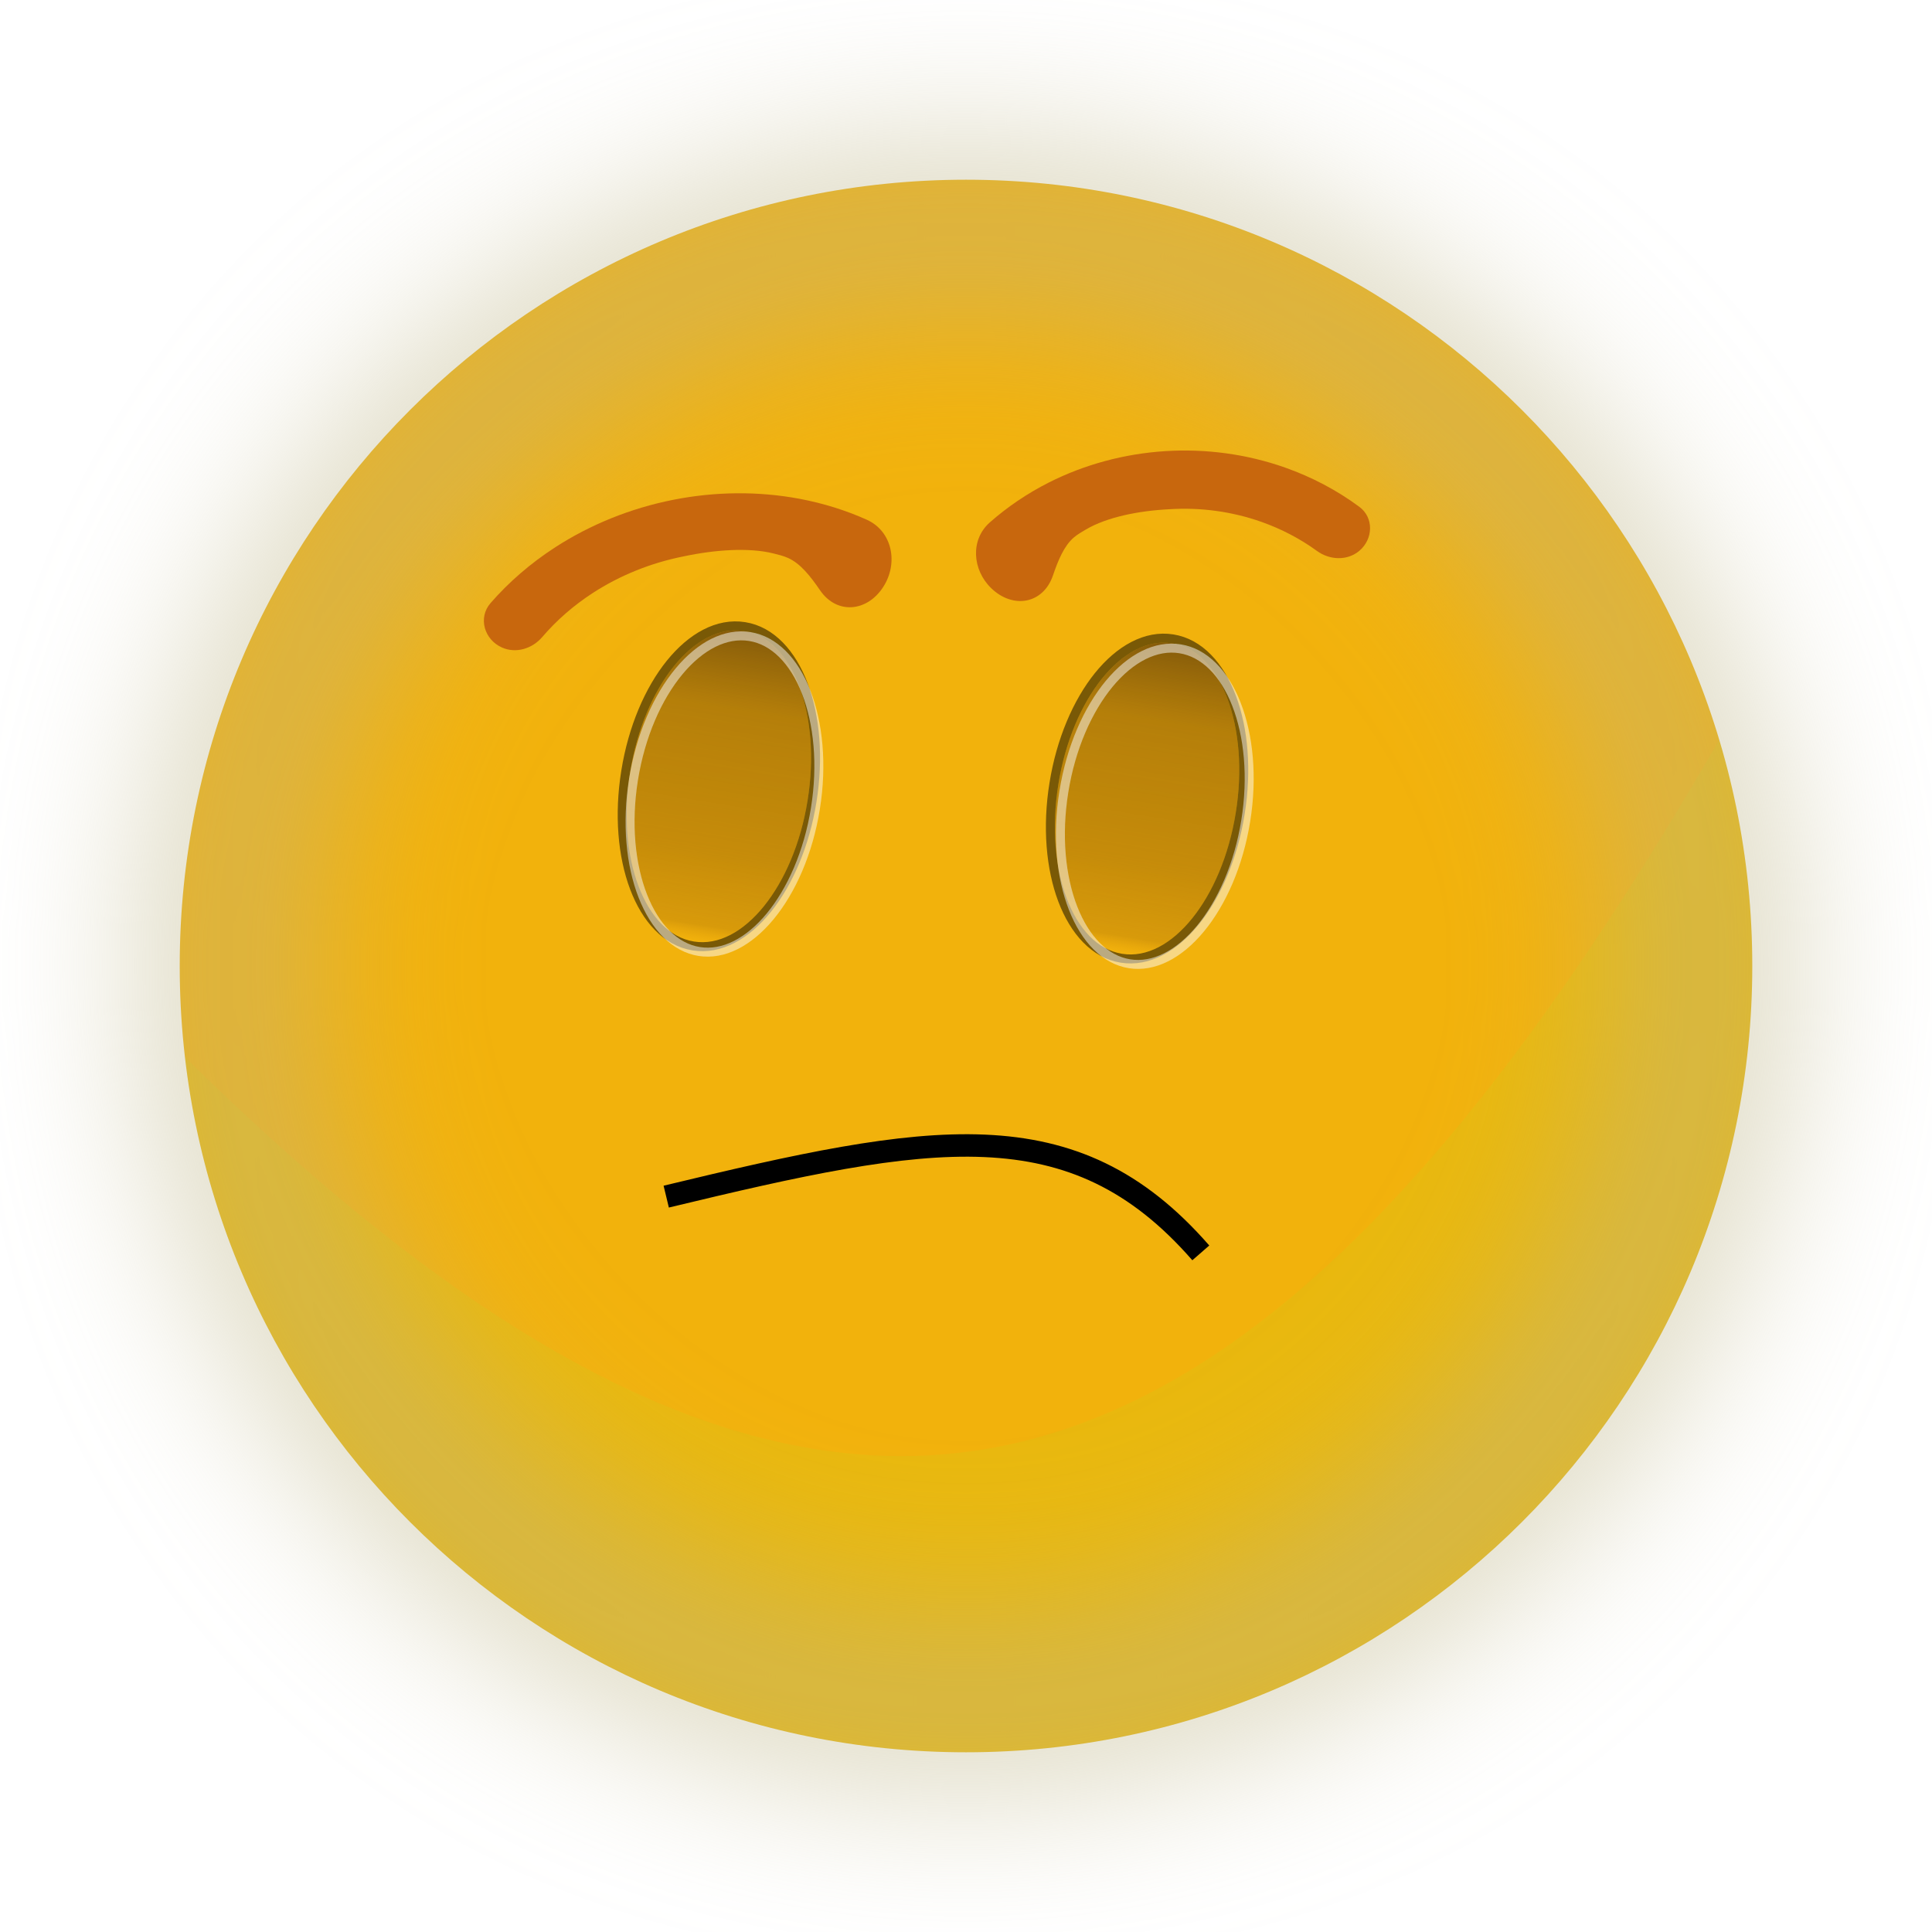
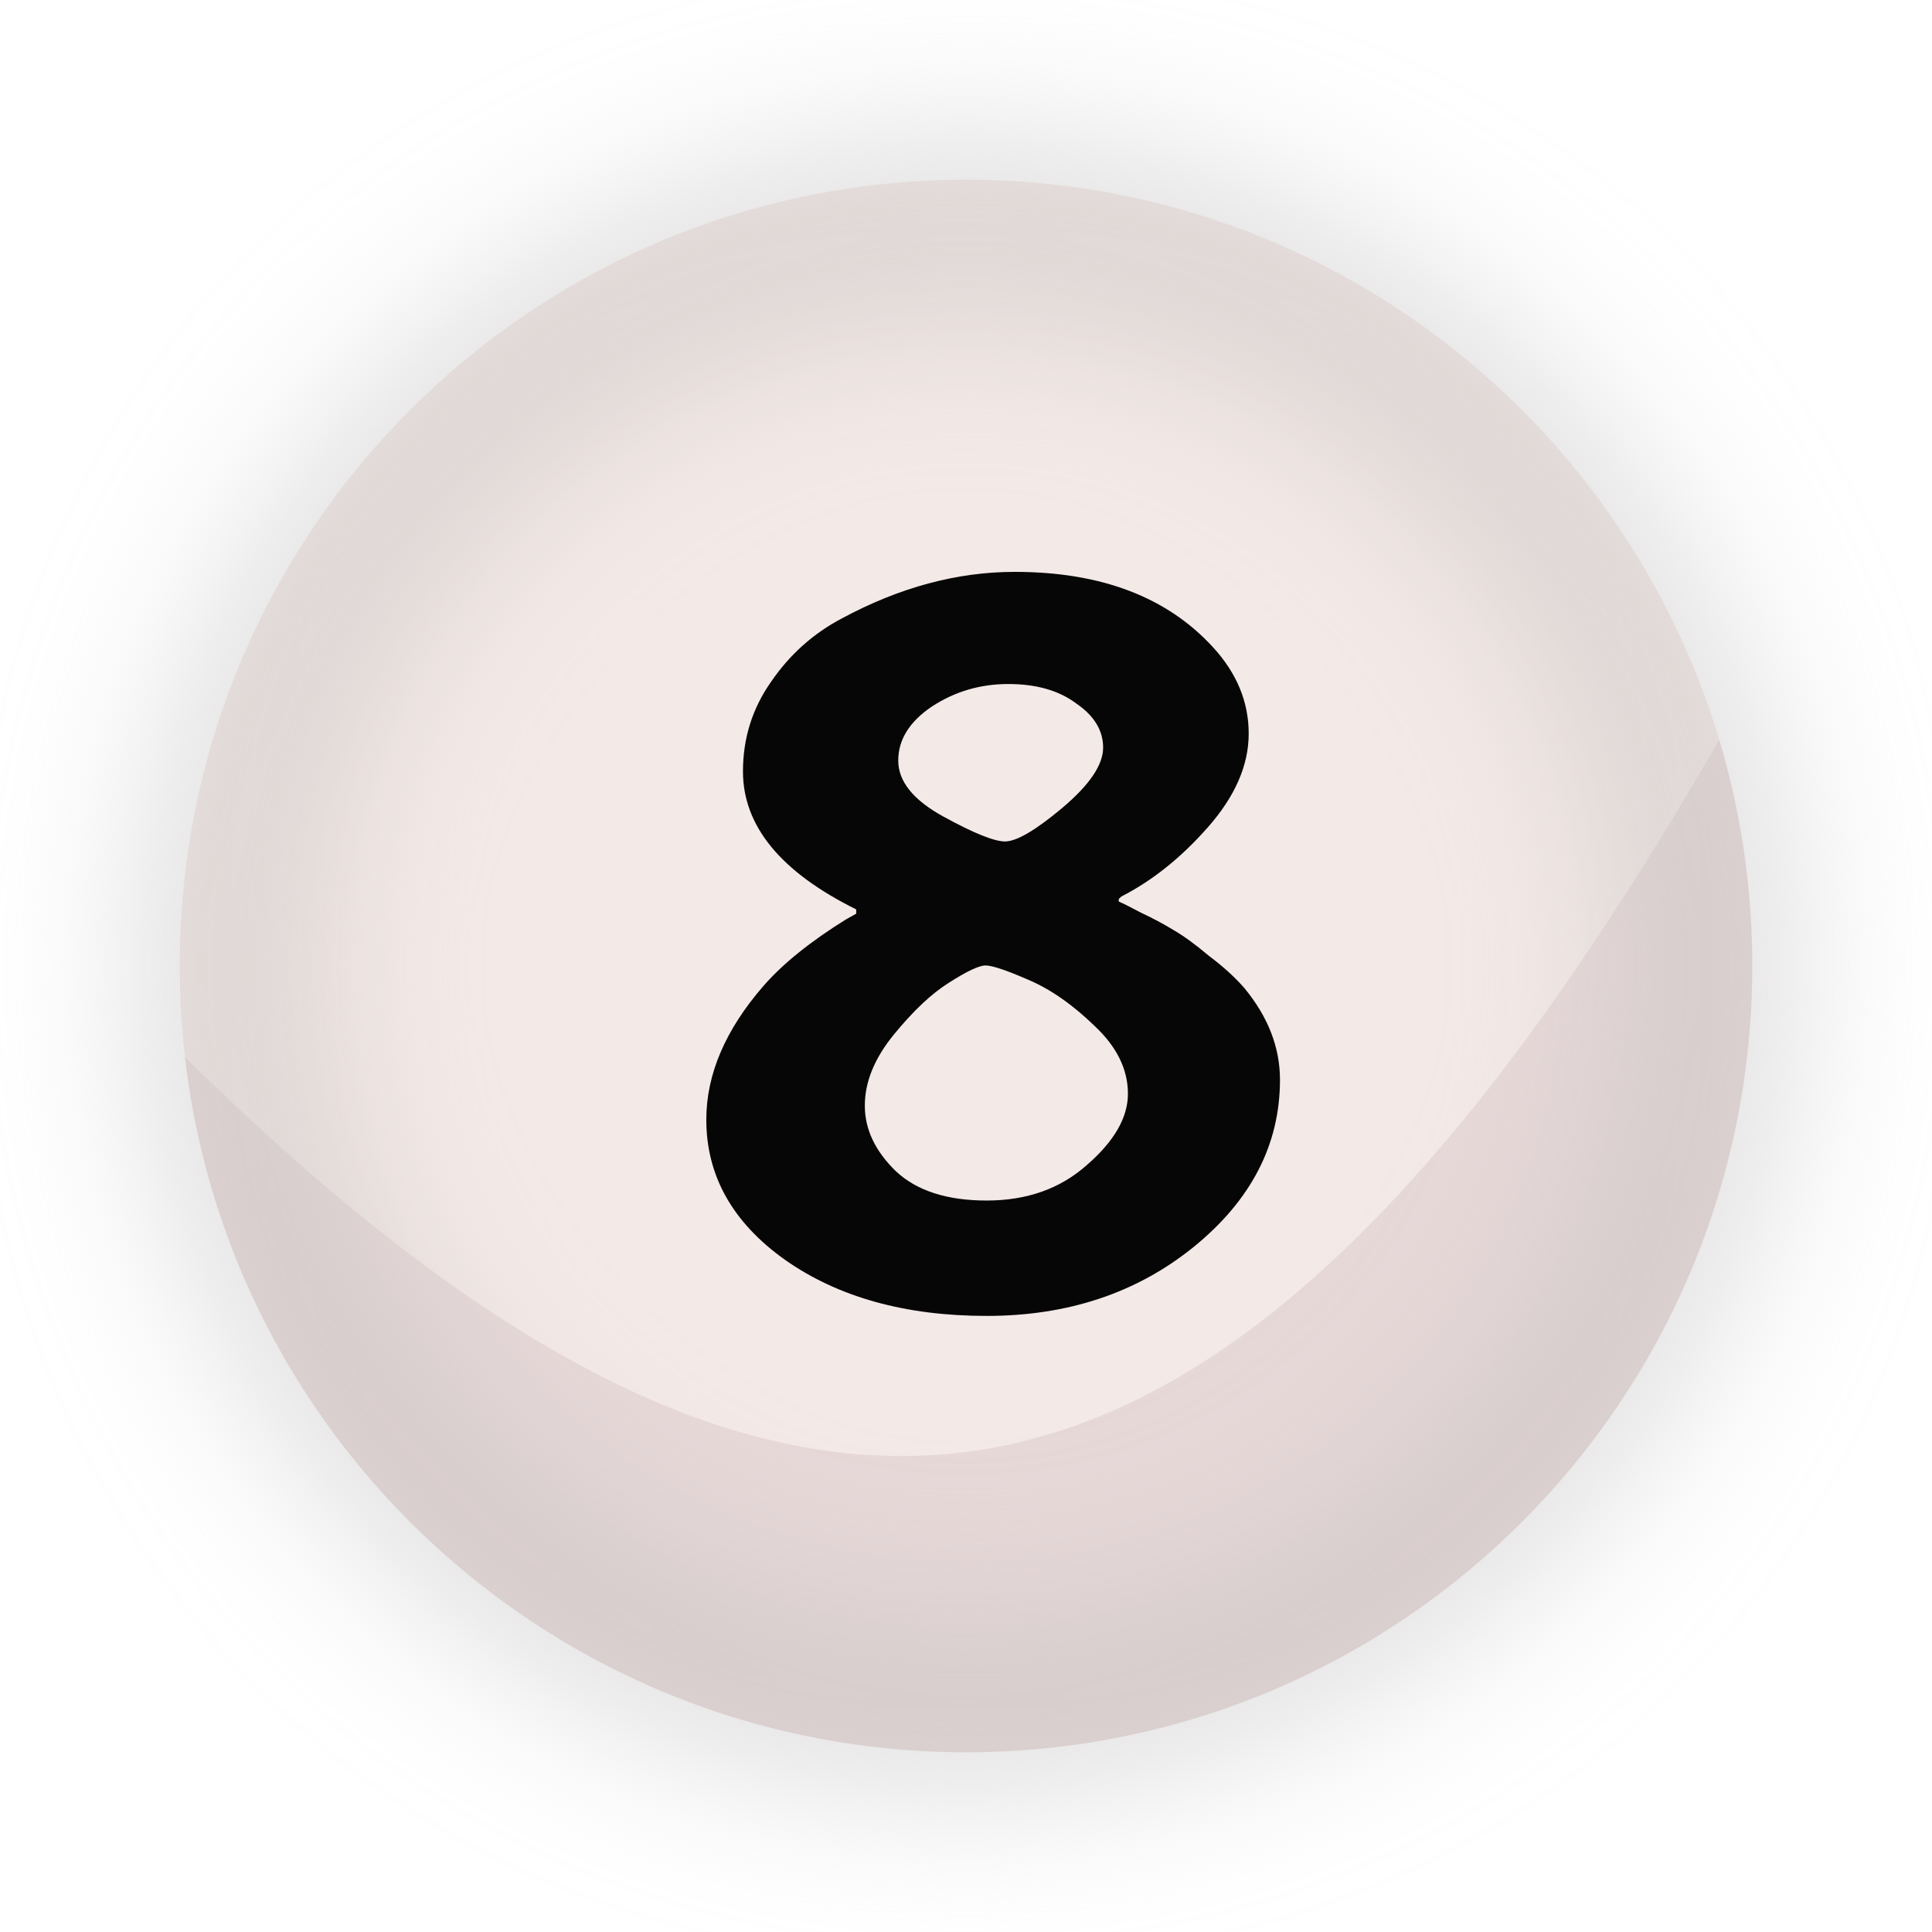
<svg xmlns="http://www.w3.org/2000/svg" width="43" height="43" viewBox="0 0 43 43" fill="none">
-   <mask id="mask0_45_539" style="mask-type:alpha" maskUnits="userSpaceOnUse" x="4" y="4" width="35" height="35">
+   <mask id="mask0_53_2" style="mask-type:alpha" maskUnits="userSpaceOnUse" x="4" y="4" width="35" height="35">
    <circle cx="21.5" cy="21.5" r="17.5" fill="#B26060" />
  </mask>
-   <g mask="url(#mask0_45_539)">
-     <rect x="-17.724" y="-9.276" width="82.874" height="63.965" fill="#F2B20C" />
-     <path d="M44.62 4C28.188 39.505 16.869 42.223 -7.939 9.36L-4.425 43.822L48.135 38.462L44.62 4Z" fill="#E9B80E" />
+   <g mask="url(#mask0_53_2)">
+     <rect x="-17.724" y="-9.276" width="82.874" height="63.965" fill="#F3E9E6" />
+     <path d="M44.62 4C28.188 39.505 16.869 42.223 -7.939 9.36L-4.425 43.822L48.135 38.462L44.62 4Z" fill="#E7D8D8" />
  </g>
-   <g filter="url(#filter0_f_45_539)">
-     <circle cx="21.5" cy="21.5" r="16.5" stroke="#BFB688" stroke-width="2" />
+   <path d="M21.96 26.72C22.856 26.72 23.6 26.456 24.192 25.928C24.8 25.4 25.104 24.872 25.104 24.344C25.104 23.8 24.856 23.296 24.36 22.832C23.864 22.352 23.368 22.008 22.872 21.8C22.392 21.592 22.08 21.488 21.936 21.488C21.792 21.488 21.52 21.616 21.12 21.872C20.736 22.112 20.328 22.496 19.896 23.024C19.464 23.552 19.248 24.08 19.248 24.608C19.248 25.136 19.48 25.624 19.944 26.072C20.408 26.504 21.08 26.72 21.96 26.72ZM22.368 18.728C22.624 18.728 23.048 18.48 23.64 17.984C24.248 17.472 24.552 17.024 24.552 16.64C24.552 16.256 24.352 15.928 23.952 15.656C23.568 15.368 23.064 15.224 22.44 15.224C21.816 15.224 21.248 15.392 20.736 15.728C20.24 16.064 19.992 16.464 19.992 16.928C19.992 17.392 20.328 17.808 21 18.176C21.672 18.544 22.128 18.728 22.368 18.728ZM28.488 24.032C28.488 25.472 27.848 26.712 26.568 27.752C25.304 28.776 23.768 29.288 21.96 29.288C20.152 29.288 18.656 28.872 17.472 28.04C16.304 27.208 15.72 26.168 15.72 24.92C15.72 23.912 16.144 22.92 16.992 21.944C17.424 21.448 18.04 20.952 18.84 20.456L19.056 20.336V20.24C17.376 19.408 16.536 18.384 16.536 17.168C16.536 16.432 16.744 15.768 17.16 15.176C17.576 14.568 18.104 14.096 18.744 13.76C20.024 13.072 21.304 12.728 22.584 12.728C24.504 12.728 25.976 13.288 27 14.408C27.528 14.984 27.792 15.624 27.792 16.328C27.792 17.032 27.488 17.728 26.88 18.416C26.288 19.088 25.648 19.6 24.96 19.952C24.896 20 24.88 20.04 24.912 20.072C24.96 20.088 25.12 20.168 25.392 20.312C25.664 20.44 25.904 20.568 26.112 20.696C26.336 20.824 26.6 21.016 26.904 21.272C27.224 21.512 27.488 21.752 27.696 21.992C28.224 22.632 28.488 23.312 28.488 24.032Z" fill="#060606" />
+   <g filter="url(#filter0_f_53_2)">
+     <circle cx="21.5" cy="21.5" r="16.5" stroke="#C4C0C0" stroke-width="2" />
  </g>
-   <ellipse cx="16" cy="17.5" rx="2" ry="3.5" transform="rotate(9.12885 16 17.5)" fill="url(#paint0_linear_45_539)" />
-   <path d="M15.429 21.054C16.025 21.15 16.613 20.812 17.081 20.231C17.552 19.647 17.918 18.801 18.073 17.833C18.229 16.865 18.147 15.947 17.883 15.246C17.62 14.547 17.167 14.041 16.571 13.946C15.975 13.85 15.387 14.188 14.918 14.769C14.448 15.353 14.082 16.199 13.927 17.167C13.771 18.135 13.853 19.052 14.117 19.754C14.38 20.453 14.833 20.959 15.429 21.054Z" stroke="black" stroke-opacity="0.5" stroke-width="0.2" />
-   <ellipse cx="25.53" cy="17.773" rx="2" ry="3.5" transform="rotate(9.12885 25.53 17.773)" fill="url(#paint1_linear_45_539)" />
-   <path d="M24.959 21.327C25.555 21.423 26.143 21.085 26.611 20.504C27.082 19.92 27.448 19.074 27.603 18.106C27.759 17.138 27.677 16.221 27.413 15.519C27.15 14.82 26.697 14.314 26.101 14.219C25.505 14.123 24.917 14.461 24.448 15.042C23.978 15.626 23.612 16.471 23.457 17.44C23.301 18.408 23.383 19.326 23.647 20.027C23.91 20.726 24.363 21.232 24.959 21.327Z" stroke="black" stroke-opacity="0.5" stroke-width="0.2" />
-   <path d="M18.148 17.997C17.991 18.978 17.614 19.823 17.139 20.398C16.661 20.974 16.098 21.263 15.561 21.177C15.024 21.091 14.58 20.64 14.307 19.942C14.035 19.248 13.943 18.327 14.1 17.347C14.258 16.366 14.634 15.521 15.11 14.946C15.587 14.37 16.151 14.081 16.688 14.167C17.224 14.253 17.669 14.704 17.942 15.401C18.213 16.096 18.306 17.017 18.148 17.997Z" stroke="#FDFDFD" stroke-opacity="0.5" stroke-width="0.2" />
-   <path d="M27.726 18.27C27.568 19.251 27.192 20.096 26.716 20.671C26.239 21.247 25.676 21.536 25.139 21.45C24.602 21.364 24.157 20.913 23.884 20.215C23.613 19.521 23.52 18.6 23.678 17.62C23.835 16.639 24.212 15.794 24.687 15.219C25.165 14.643 25.728 14.354 26.265 14.44C26.802 14.526 27.247 14.977 27.519 15.674C27.791 16.369 27.884 17.29 27.726 18.27Z" stroke="#FDFDFD" stroke-opacity="0.5" stroke-width="0.2" />
-   <path d="M19.657 13.065C19.999 12.538 19.864 11.825 19.291 11.567C18.825 11.358 18.323 11.201 17.798 11.102C16.883 10.93 15.92 10.938 14.979 11.125C14.037 11.312 13.139 11.674 12.351 12.185C11.806 12.539 11.323 12.957 10.917 13.424C10.634 13.75 10.779 14.238 11.173 14.412V14.412C11.485 14.55 11.847 14.438 12.068 14.179C12.385 13.808 12.765 13.476 13.195 13.197C13.8 12.805 14.489 12.527 15.212 12.384C15.923 12.232 16.676 12.183 17.215 12.318C17.323 12.345 17.433 12.371 17.534 12.416C17.813 12.538 18.039 12.827 18.252 13.138C18.625 13.683 19.298 13.62 19.657 13.065V13.065Z" fill="#C8670D" />
-   <path d="M22.06 13.09C21.641 12.683 21.592 12.015 22.029 11.628C22.42 11.283 22.861 10.984 23.34 10.741C24.137 10.338 25.023 10.099 25.932 10.041C26.841 9.983 27.752 10.107 28.6 10.406C29.2 10.618 29.758 10.913 30.254 11.28C30.58 11.521 30.565 11.995 30.256 12.258V12.258C29.989 12.485 29.595 12.469 29.311 12.262C28.938 11.991 28.52 11.772 28.072 11.614C27.422 11.385 26.723 11.289 26.025 11.334C25.336 11.368 24.633 11.512 24.172 11.783C24.079 11.838 23.984 11.891 23.902 11.961C23.686 12.144 23.552 12.465 23.436 12.806C23.219 13.444 22.544 13.56 22.06 13.09V13.09Z" fill="#C8670D" />
-   <path d="M14.828 26.633C20.709 25.216 23.879 24.619 26.726 27.885" stroke="black" stroke-width="0.5" />
  <defs>
-     <filter id="filter0_f_45_539" x="0" y="0" width="43" height="43" filterUnits="userSpaceOnUse" color-interpolation-filters="sRGB">
+     <filter id="filter0_f_53_2" x="0" y="0" width="43" height="43" filterUnits="userSpaceOnUse" color-interpolation-filters="sRGB">
      <feFlood flood-opacity="0" result="BackgroundImageFix" />
      <feBlend mode="normal" in="SourceGraphic" in2="BackgroundImageFix" result="shape" />
-       <feGaussianBlur stdDeviation="2" result="effect1_foregroundBlur_45_539" />
+       <feGaussianBlur stdDeviation="2" result="effect1_foregroundBlur_53_2" />
    </filter>
-     <linearGradient id="paint0_linear_45_539" x1="16" y1="14" x2="16" y2="21" gradientUnits="userSpaceOnUse">
-       <stop stop-color="#855B0A" />
-       <stop offset="0.25" stop-color="#9C6A09" stop-opacity="0.712" />
-       <stop offset="0.698" stop-color="#A67008" stop-opacity="0.585" />
-       <stop offset="0.943" stop-color="#B37908" stop-opacity="0.422" />
-       <stop offset="1" stop-color="#D58E06" stop-opacity="0" />
-     </linearGradient>
-     <linearGradient id="paint1_linear_45_539" x1="25.53" y1="14.273" x2="25.53" y2="21.273" gradientUnits="userSpaceOnUse">
-       <stop stop-color="#855B0A" />
-       <stop offset="0.25" stop-color="#9C6A09" stop-opacity="0.712" />
-       <stop offset="0.698" stop-color="#A67008" stop-opacity="0.585" />
-       <stop offset="0.943" stop-color="#B37908" stop-opacity="0.422" />
-       <stop offset="1" stop-color="#D58E06" stop-opacity="0" />
-     </linearGradient>
  </defs>
</svg>
